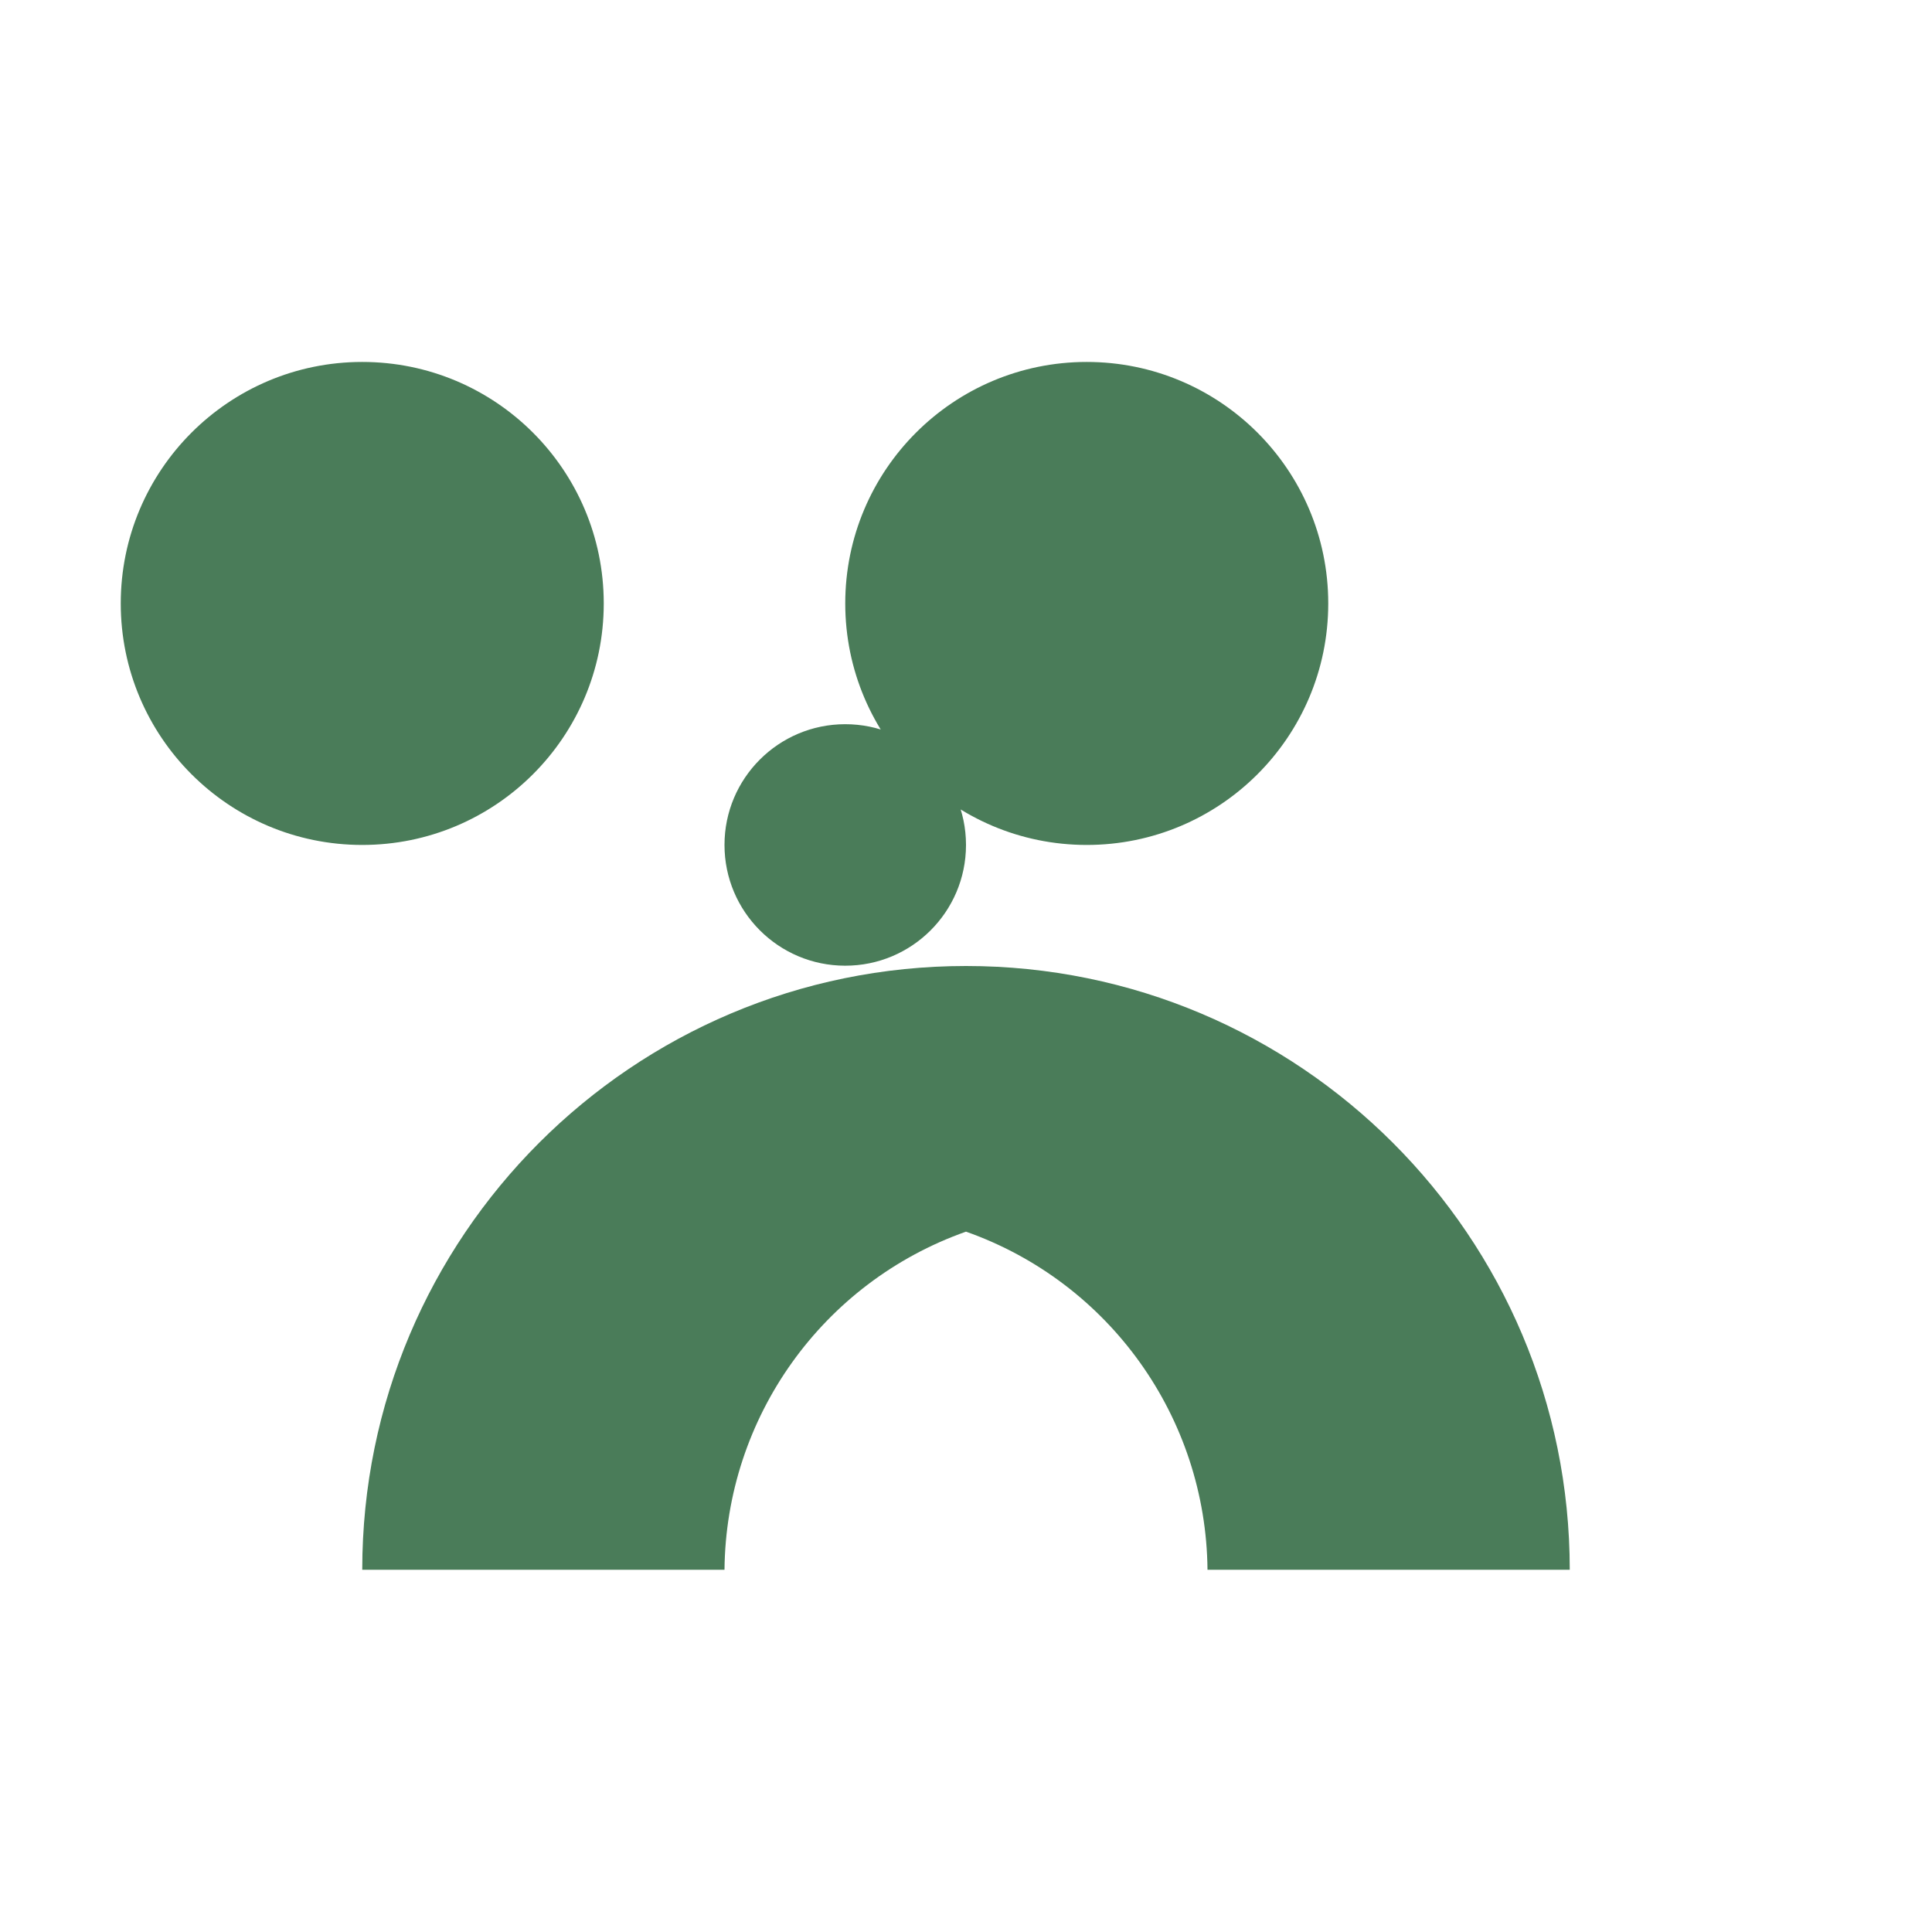
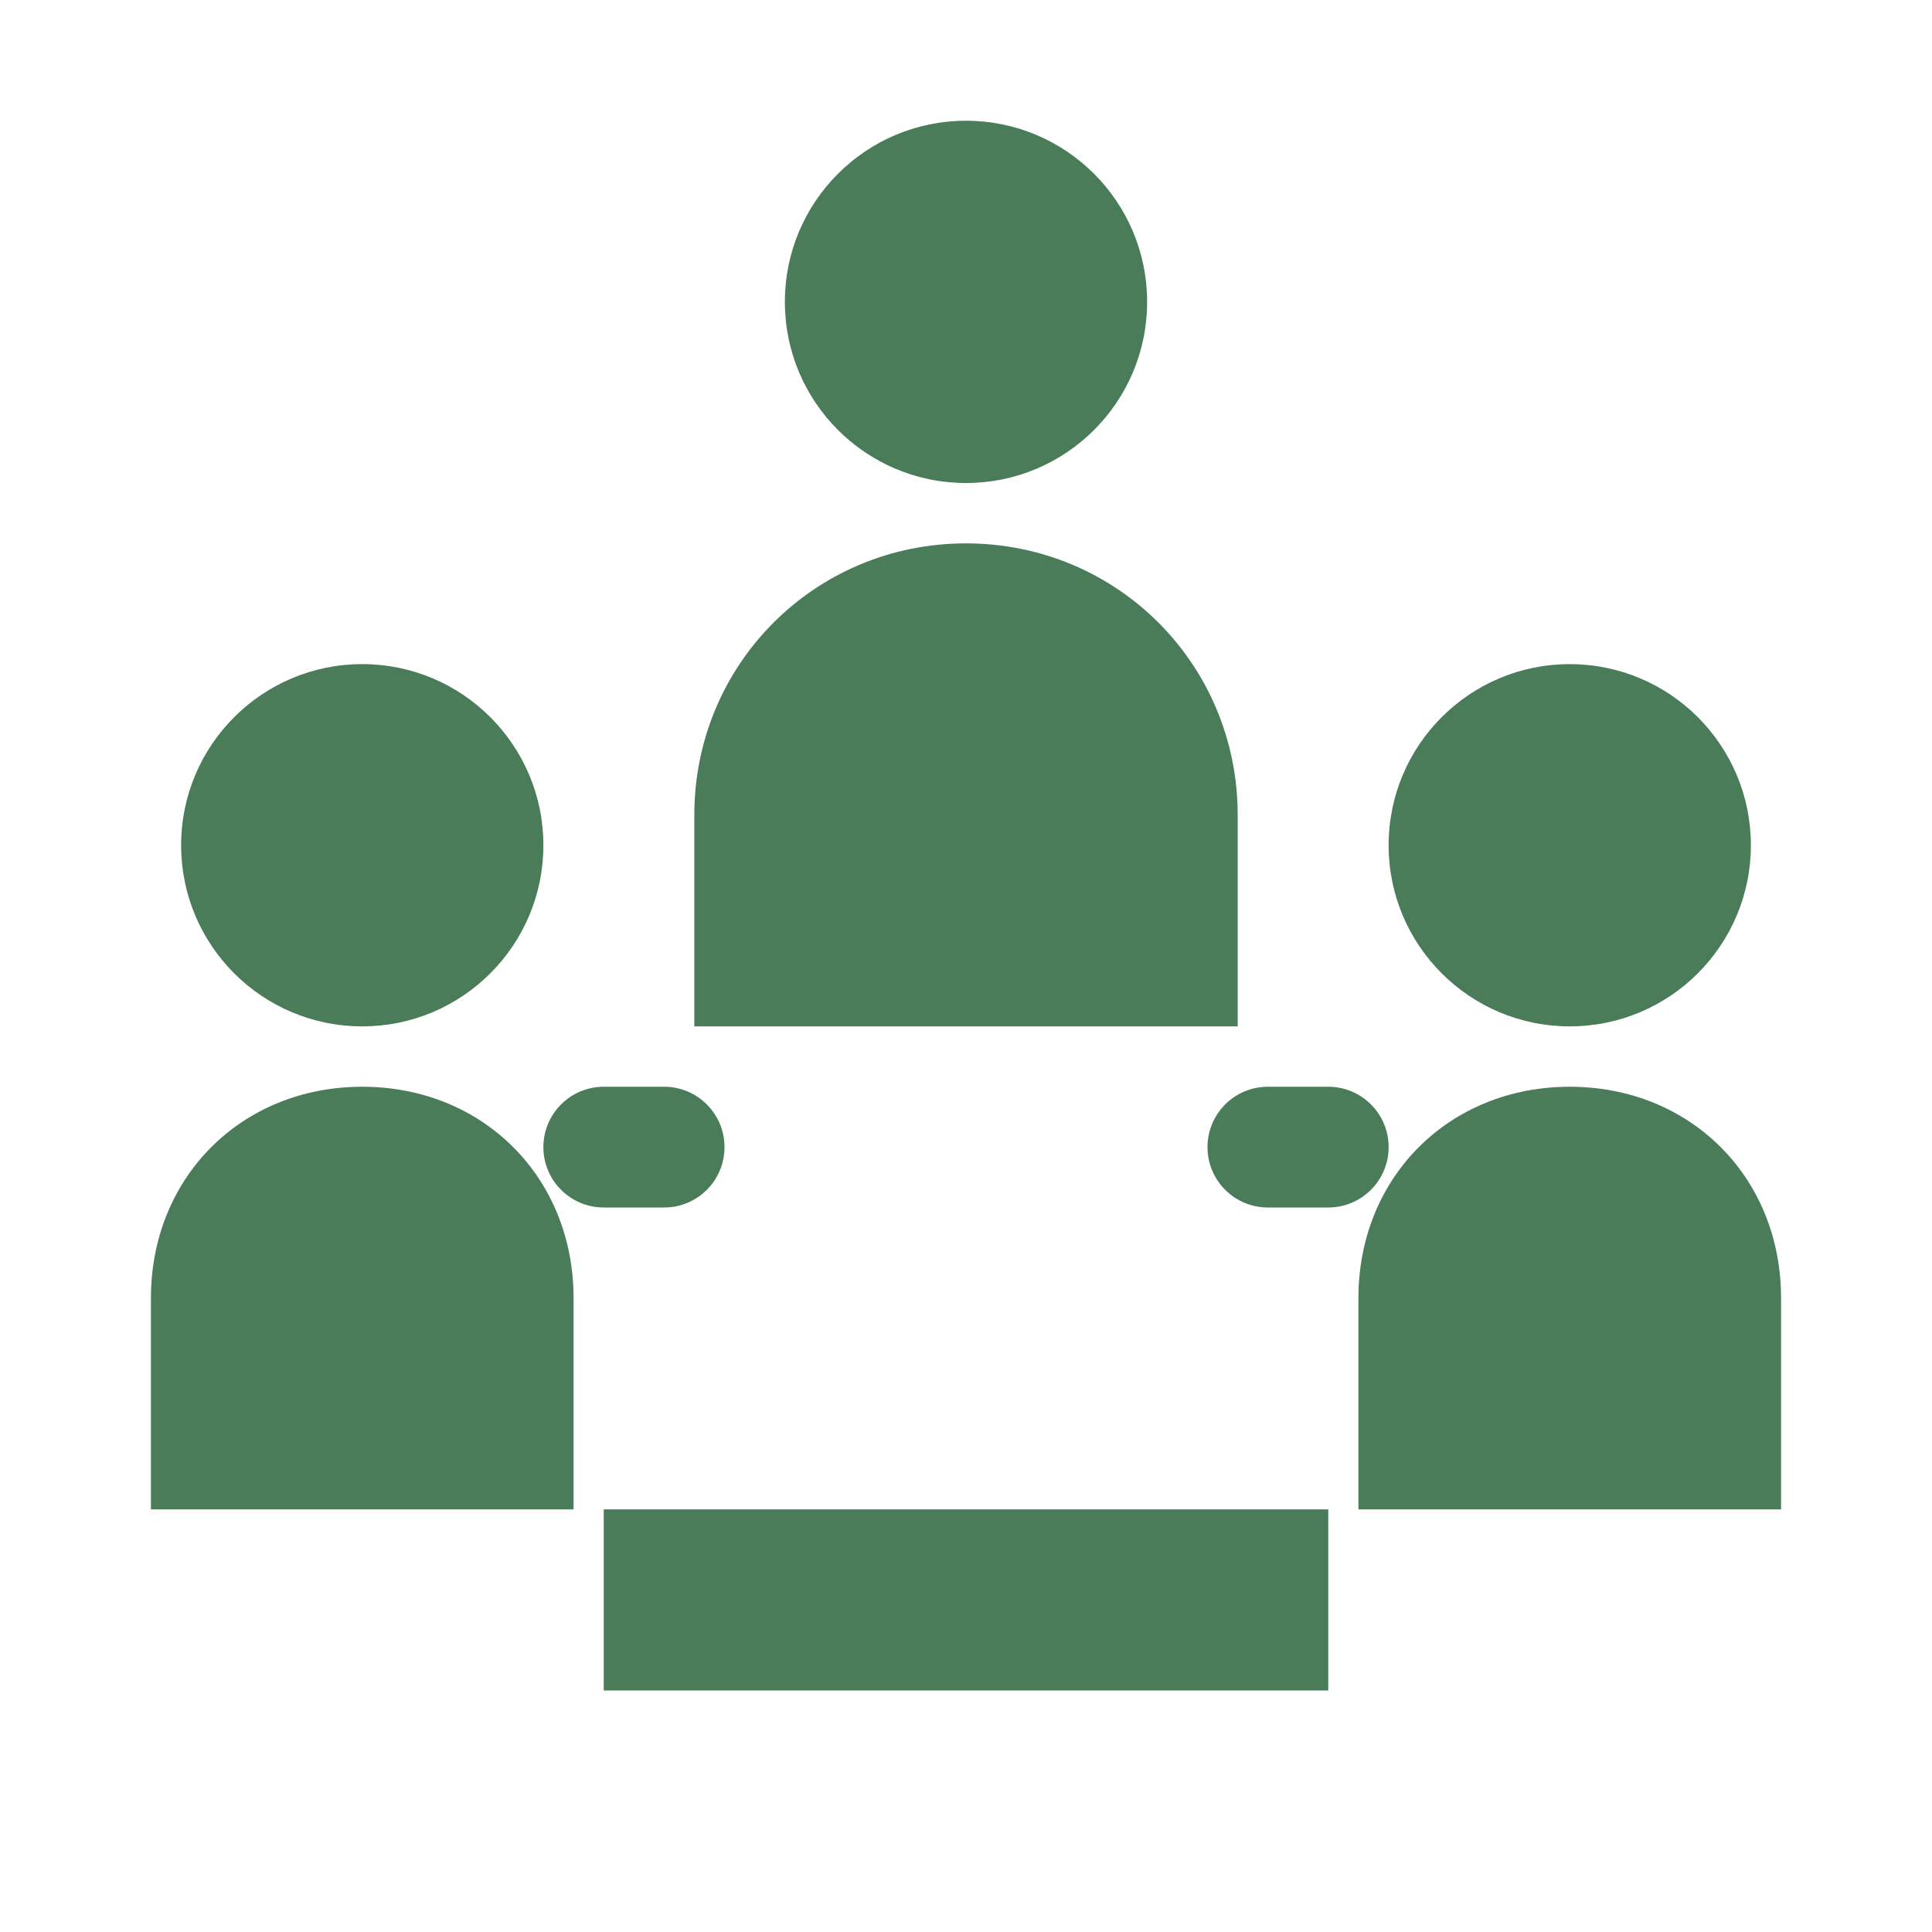
<svg xmlns="http://www.w3.org/2000/svg" width="32" height="32" viewBox="0 0 32 32">
-   <path fill="#4A7C59" d="M10 10a4 4 0 1 1 0-0.01M22 10a4 4 0 1 1 0-0.01M16 16a10 10 0 0 0-10 10h6a6 6 0 0 1 4-5.6M16 16a10 10 0 0 1 10 10h-6a6 6 0 0 0-4-5.6M16 14a2 2 0 1 1 0-0.01" />
+   <circle fill="#4A7C59" cx="16" cy="5" r="3" />
+   <circle fill="#4A7C59" cx="6" cy="14" r="3" />
+   <circle fill="#4A7C59" cx="26" cy="14" r="3" />
+   <path fill="#4A7C59" d="M16 9c-2.5 0-4.5 2-4.5 4.5V17h9v-3.5C20.5 11 18.5 9 16 9z" />
+   <path fill="#4A7C59" d="M6 18c-2 0-3.5 1.5-3.5 3.5V25h7v-3.5C9.5 19.5 8 18 6 18z" />
+   <path fill="#4A7C59" d="M26 18c-2 0-3.5 1.5-3.5 3.5V25h7v-3.5c0-2-1.5-3.5-3.5-3.5z" />
+   <rect fill="#4A7C59" x="9" y="18" width="3" height="2" rx="1" />
+   <rect fill="#4A7C59" x="20" y="18" width="3" height="2" rx="1" />
+   <path fill="#4A7C59" d="M10 25h12v3H10z" />
</svg>
